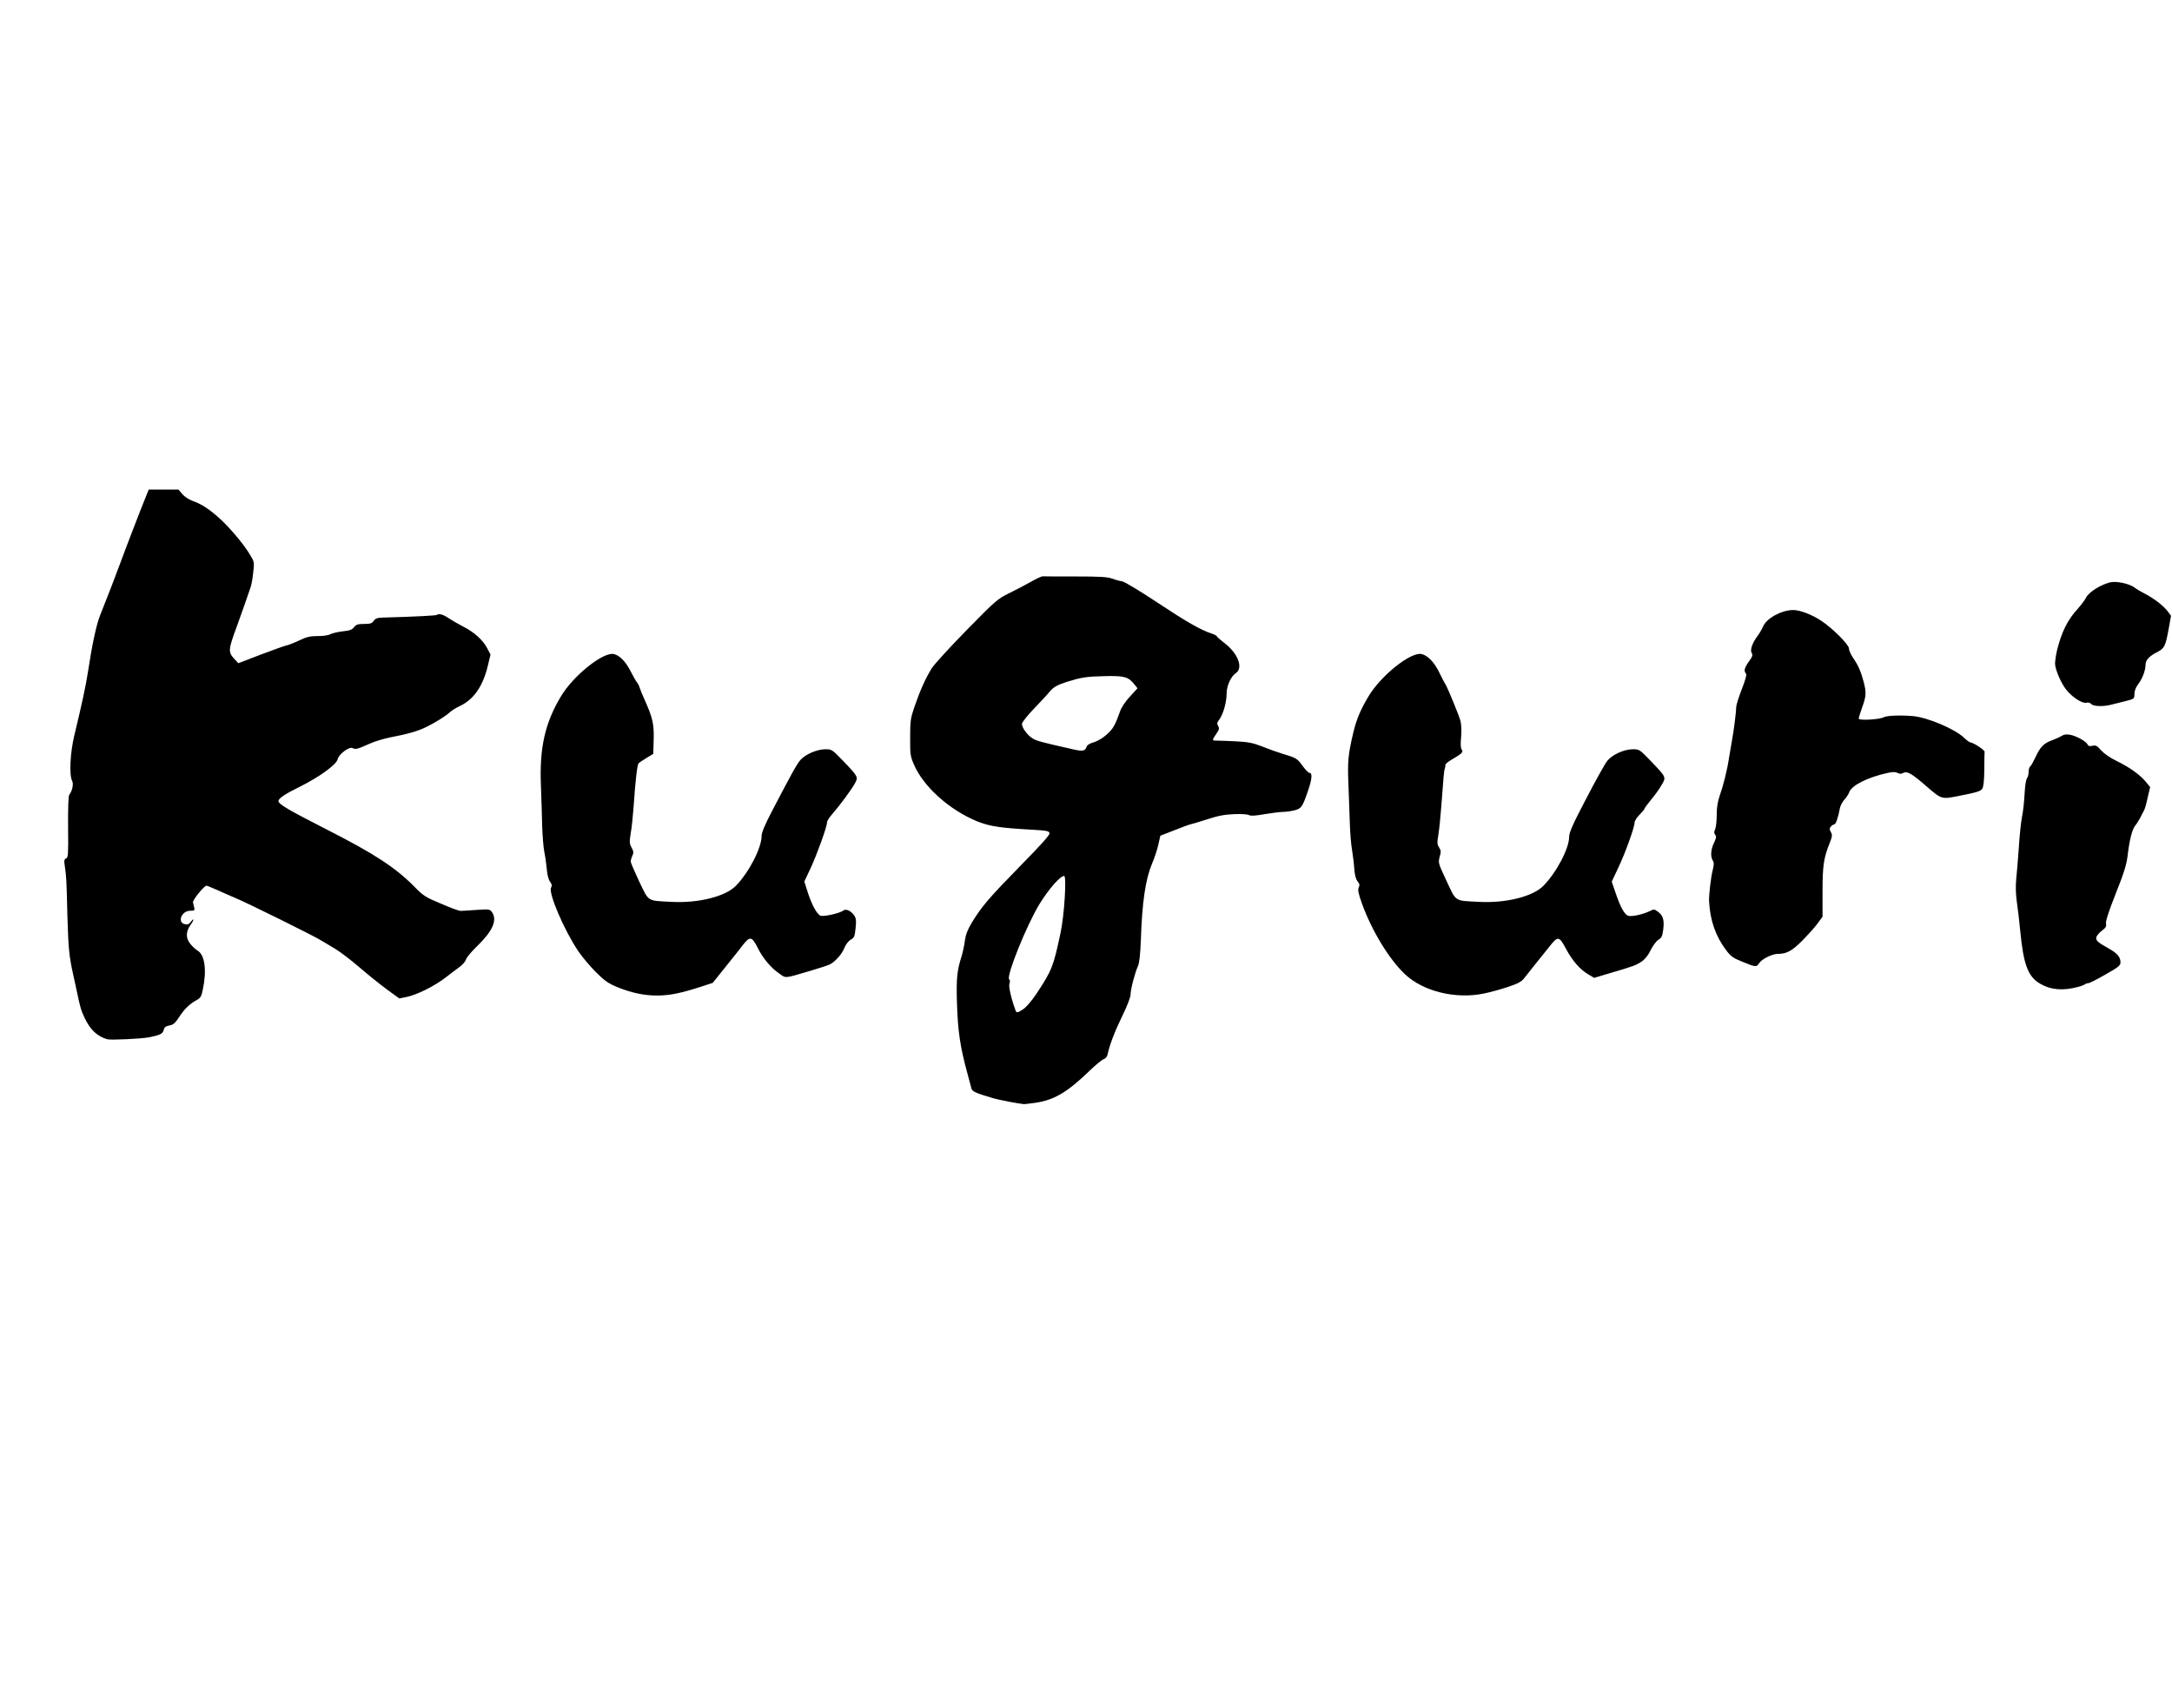
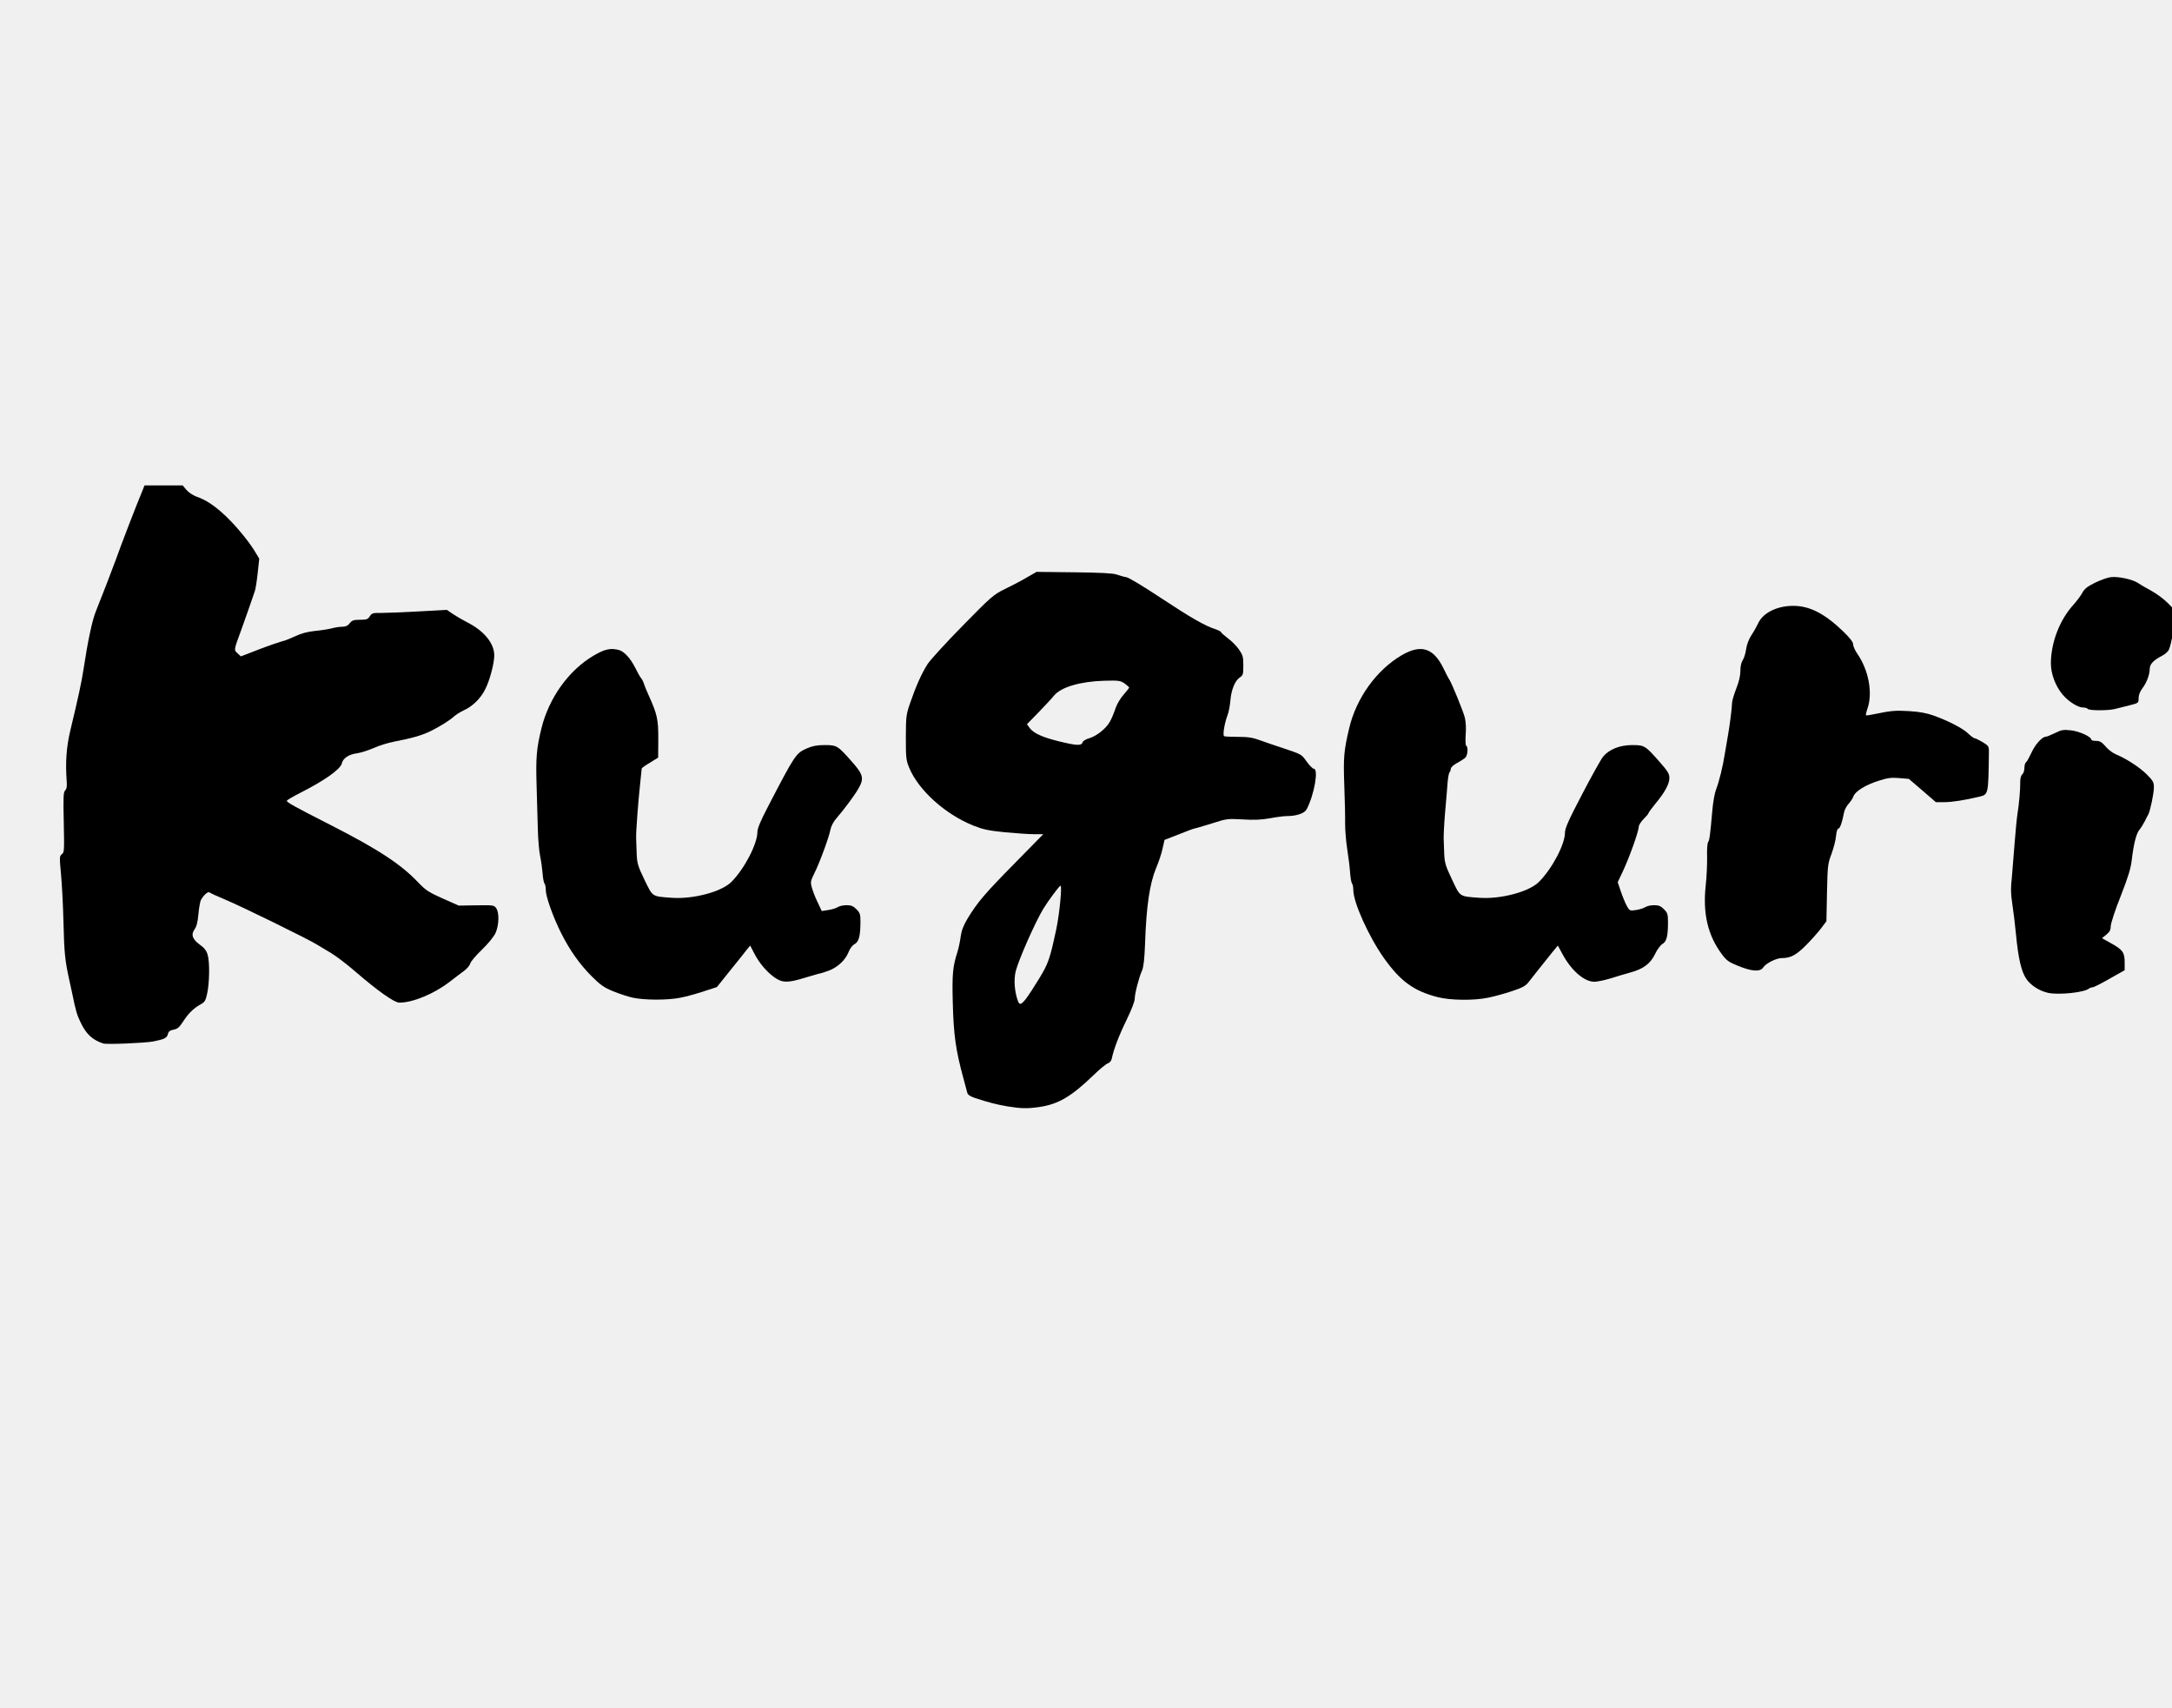
<svg xmlns="http://www.w3.org/2000/svg" width="1122" height="882" viewBox="160 330 780 280" preserveAspectRatio="xMidYMid meet" role="img" aria-label="次に通いたくなるお店を見つけよう">
  <g fill="#000000">
    <path d="M521.75 560.75 c-4 -0.70 -6.70 -1.40 -11.60 -3 -1.80 -0.60 -2.65 -1.20 -2.80 -1.95 -0.15 -0.55 -0.75 -2.85 -1.35 -5.05 -2.80 -10.25 -3.55 -15.60 -3.85 -27.50 -0.25 -10.10 0 -12.75 1.70 -18 0.40 -1.35 0.95 -3.85 1.15 -5.50 0.30 -2.20 0.95 -3.90 2.50 -6.50 3.55 -5.85 6.30 -9.05 16.95 -19.85 l10.20 -10.40 -3.45 0 c-1.90 0 -6.60 -0.35 -10.45 -0.70 -5.85 -0.60 -7.70 -1 -11.25 -2.40 -10.10 -4.10 -19.55 -12.60 -22.95 -20.65 -1.15 -2.80 -1.25 -3.55 -1.25 -11 0.05 -7.65 0.10 -8.20 1.60 -12.50 2 -5.85 4.10 -10.55 6.25 -13.90 1 -1.50 6.65 -7.70 12.60 -13.75 10.30 -10.50 11 -11.10 15.15 -13.15 2.40 -1.15 5.95 -3 7.85 -4.15 l3.50 -2 13.50 0.15 c9.60 0.10 14 0.35 15.25 0.80 0.95 0.35 2.50 0.80 3.45 0.95 0.95 0.15 6.15 3.30 12.50 7.50 10.50 6.95 15.85 10.05 19.70 11.25 1 0.35 1.85 0.80 1.85 1 0 0.20 1.10 1.15 2.45 2.20 1.35 1 3.15 2.80 4 4.05 1.35 1.95 1.55 2.65 1.55 5.70 0 3.15 -0.10 3.55 -1.25 4.30 -1.75 1.15 -3.10 4.50 -3.40 8.30 -0.15 1.80 -0.60 4.25 -1.10 5.50 -1.05 2.80 -1.70 6.95 -1.15 7.30 0.20 0.15 2.45 0.25 4.95 0.25 3.70 0 5.30 0.25 8.15 1.30 1.95 0.70 5.60 1.95 8.05 2.75 6.70 2.25 6.60 2.15 8.55 4.90 1 1.35 2.10 2.50 2.50 2.50 1.80 0 0.20 9.25 -2.55 14.55 -0.75 1.45 -3.65 2.45 -7.10 2.45 -1.05 0 -3.80 0.35 -6.15 0.80 -3.10 0.55 -5.75 0.65 -9.75 0.40 -5.40 -0.30 -5.65 -0.30 -11.25 1.50 -3.20 1 -5.95 1.80 -6.15 1.80 -0.20 0 -2.65 0.90 -5.50 2.05 l-5.15 2 -0.70 3.10 c-0.35 1.70 -1.40 4.90 -2.35 7.10 -2.30 5.55 -3.50 13.70 -3.95 27.25 -0.20 5.30 -0.55 8.30 -1.05 9.40 -1.15 2.55 -2.65 8.40 -2.65 10.20 0 0.95 -1.20 4.05 -2.95 7.65 -2.70 5.50 -4.60 10.50 -5.30 13.85 -0.15 0.80 -0.70 1.45 -1.40 1.70 -0.60 0.20 -2.90 2.05 -5.10 4.20 -8.10 7.80 -12.70 10.50 -19.65 11.50 -4.25 0.60 -6.40 0.55 -11.35 -0.25z m6.70 -38.65 c0.85 -1.10 2.95 -4.30 4.70 -7.20 3.35 -5.50 3.90 -7.10 6.20 -17.90 1.15 -5.45 2.10 -15.50 1.50 -15.50 -0.40 0 -4.35 5.30 -6.15 8.25 -2.95 4.85 -8.90 18.35 -9.95 22.50 -0.75 3.05 -0.40 7.40 0.80 10.65 0.60 1.55 1.15 1.40 2.90 -0.80z m20.30 -92.05 c0.15 -0.55 1.15 -1.15 2.55 -1.55 1.35 -0.40 3.20 -1.50 4.65 -2.80 2.30 -2.05 3.05 -3.35 4.80 -8.30 0.45 -1.25 1.70 -3.35 2.80 -4.55 1.05 -1.25 1.95 -2.35 1.95 -2.50 0 -0.15 -0.75 -0.80 -1.60 -1.45 -1.55 -1.05 -2.05 -1.15 -7.40 -1 -8.60 0.25 -15.50 2.30 -18 5.35 -0.65 0.85 -3.10 3.45 -5.45 5.90 l-4.25 4.35 1 1.40 c1.40 1.85 4.55 3.30 10.45 4.75 6.35 1.55 8.10 1.65 8.50 0.40z" />
    <path d="M197 538.15 c-3.95 -1.35 -6.10 -3.40 -8.15 -7.75 -1.20 -2.50 -1.65 -4 -2.85 -9.90 -0.25 -1.25 -0.80 -3.70 -1.20 -5.50 -1.45 -6.65 -1.75 -9.50 -2 -20.25 -0.15 -6.05 -0.55 -13.90 -0.90 -17.45 -0.55 -6.05 -0.55 -6.45 0.30 -7.10 0.90 -0.60 0.90 -1.40 0.70 -11.40 -0.20 -9.15 -0.15 -10.85 0.50 -11.50 0.55 -0.55 0.70 -1.50 0.55 -3.40 -0.50 -6.65 -0.10 -12.20 1.25 -17.90 2.90 -12.10 4.10 -17.60 4.80 -22.25 1.60 -10.55 3.15 -17.65 4.45 -20.85 2.20 -5.45 5.75 -14.65 7.30 -18.90 1.60 -4.55 7.20 -19.10 8.95 -23.25 l1.20 -3 6.85 0 6.85 0 1.35 1.60 c0.75 0.90 2.35 1.95 3.55 2.40 3.15 1.10 5.80 2.75 9.30 5.85 3.65 3.15 9.05 9.50 11.55 13.55 l1.75 2.90 -0.55 5.10 c-0.30 2.80 -0.75 5.80 -1.05 6.60 -1.15 3.45 -3.55 10.25 -4.90 14 -2.65 7.20 -2.65 7.05 -1.30 8.30 l1.20 1.10 6.60 -2.55 c3.65 -1.40 7.35 -2.65 8.15 -2.85 0.85 -0.15 2.95 -1 4.70 -1.80 2.15 -1.05 4.45 -1.65 7.25 -1.95 2.20 -0.20 4.95 -0.65 6.05 -0.95 1.10 -0.30 2.75 -0.55 3.70 -0.55 1.15 0 1.95 -0.35 2.65 -1.25 0.80 -1.05 1.40 -1.25 3.65 -1.25 2.35 0 2.85 -0.15 3.55 -1.25 0.75 -1.15 1.15 -1.25 4.15 -1.20 1.80 0 7.85 -0.25 13.40 -0.55 l10.15 -0.55 2.10 1.45 c1.20 0.80 3.50 2.15 5.15 3 6.05 3.05 9.75 7.55 9.75 11.90 0 2.85 -1.65 9.10 -3.30 12.25 -1.55 3.15 -4.50 6.05 -7.60 7.45 -1.30 0.60 -2.90 1.60 -3.60 2.25 -1.60 1.45 -5.05 3.60 -8.50 5.30 -3.10 1.50 -6.65 2.50 -12.90 3.70 -2.30 0.45 -5.70 1.50 -7.50 2.35 -1.85 0.80 -4.50 1.65 -5.90 1.85 -3 0.40 -5.05 1.80 -5.45 3.65 -0.50 2.10 -6.30 6.20 -15.10 10.65 -2.55 1.30 -4.65 2.55 -4.65 2.75 0 0.60 2.95 2.20 15.60 8.65 17.35 8.85 25.35 14.10 31.65 20.75 2.65 2.75 3.70 3.45 8.75 5.70 l5.75 2.55 6.30 -0.10 c6.10 -0.10 6.40 -0.05 7.15 1.05 1.15 1.60 1 6.10 -0.25 8.90 -0.60 1.30 -2.60 3.75 -4.90 6 -2.15 2.05 -4.05 4.30 -4.20 5 -0.20 0.70 -1.20 1.85 -2.20 2.60 -1.05 0.75 -3.35 2.50 -5.15 3.90 -5.65 4.35 -13.25 7.50 -18.10 7.50 -1.80 0 -7.75 -4.20 -15.90 -11.25 -2.90 -2.50 -6.70 -5.40 -8.50 -6.50 -1.80 -1.05 -4.05 -2.45 -5.10 -3.05 -2.95 -1.90 -27.25 -13.80 -32.90 -16.15 -2.90 -1.20 -5.50 -2.40 -5.80 -2.65 -0.55 -0.40 -2.20 1.10 -3.10 2.85 -0.25 0.55 -0.65 2.80 -0.85 5 -0.25 2.80 -0.65 4.45 -1.40 5.45 -1.35 1.90 -0.75 3.55 2 5.55 1.50 1.05 2.30 2.10 2.70 3.50 0.80 2.50 0.70 10.10 -0.15 13.95 -0.55 2.60 -0.85 3.10 -2.40 3.95 -2.45 1.35 -4.35 3.20 -6.25 6.15 -1.35 2.05 -2 2.65 -3.40 2.90 -1.30 0.25 -1.85 0.65 -2.05 1.60 -0.35 1.40 -1.30 1.85 -5.30 2.65 -3.05 0.55 -16.80 1.15 -18 0.70z" />
    <path d="M387.15 521.70 c-1.65 -0.35 -4.80 -1.40 -7 -2.30 -3.20 -1.30 -4.55 -2.25 -7.70 -5.40 -4.25 -4.25 -7.80 -9.25 -10.95 -15.50 -2.85 -5.65 -5.50 -13.10 -5.50 -15.40 0 -1.05 -0.20 -2.10 -0.45 -2.35 -0.25 -0.30 -0.60 -1.95 -0.70 -3.75 -0.15 -1.80 -0.55 -4.60 -0.90 -6.25 -0.35 -1.65 -0.70 -5.80 -0.80 -9.25 -0.10 -3.45 -0.30 -10.60 -0.45 -15.95 -0.30 -10 -0.05 -13.25 1.75 -20.60 2.70 -10.95 9.85 -20.90 18.85 -26.15 3.95 -2.30 6.05 -2.75 9.10 -1.90 1.80 0.55 4.05 3 5.70 6.30 0.80 1.65 1.80 3.40 2.15 3.80 0.35 0.40 0.80 1.30 1 2 0.20 0.70 1 2.60 1.75 4.25 3 6.65 3.45 8.60 3.40 15.65 l-0.05 6.60 -2.90 1.80 c-1.65 0.95 -2.95 1.90 -3 2.10 0 0.20 -0.20 2.15 -0.45 4.35 -0.80 7.25 -1.65 18.45 -1.55 20.75 0.05 1.25 0.15 3.85 0.20 5.80 0.15 3.15 0.45 4.25 2.80 9.10 3.05 6.25 2.55 5.90 9.85 6.45 7.70 0.55 18 -2.20 21.45 -5.80 4.70 -4.80 9.25 -13.60 9.25 -17.90 0 -1.20 1.15 -4 3.80 -9.05 9.80 -18.85 10 -19.15 14.05 -20.95 2 -0.85 3.60 -1.15 6.35 -1.15 4.35 0 4.65 0.20 9.80 6.05 4 4.50 4.35 5.95 2.35 9.45 -1.25 2.25 -5.15 7.55 -7.90 10.70 -1.10 1.25 -1.95 2.85 -2.20 4.05 -0.45 2.65 -4 12.25 -5.85 15.90 -1.30 2.65 -1.40 3.05 -0.85 5 0.30 1.15 1.20 3.55 2.05 5.25 l1.50 3.20 2.30 -0.35 c1.30 -0.20 2.85 -0.65 3.45 -1.05 0.60 -0.40 2.05 -0.70 3.15 -0.70 1.65 0 2.40 0.30 3.55 1.45 1.25 1.25 1.45 1.85 1.45 4.20 0 5.30 -0.50 7.40 -2.05 8.30 -0.85 0.45 -1.75 1.65 -2.20 2.85 -1.10 2.85 -3.90 5.50 -7.10 6.70 -1.50 0.55 -2.90 1 -3.10 1 -0.25 0 -2.60 0.70 -5.30 1.50 -6.45 2 -8.35 1.95 -11.30 -0.20 -2.80 -2.05 -5.40 -5.15 -7.20 -8.70 l-1.35 -2.60 -1.35 1.65 c-0.70 0.95 -3.40 4.30 -5.95 7.45 l-4.65 5.80 -4.60 1.50 c-2.55 0.85 -6.30 1.90 -8.35 2.30 -4.55 0.95 -13.05 0.95 -17.35 0z" />
    <path d="M676.20 521.50 c-8.50 -2.20 -13.30 -5.70 -19.20 -14 -5.40 -7.60 -11 -20 -11 -24.40 0 -1.05 -0.20 -2.10 -0.45 -2.35 -0.25 -0.30 -0.55 -1.95 -0.70 -3.75 -0.10 -1.80 -0.55 -5.55 -1 -8.35 -0.45 -2.75 -0.80 -7.05 -0.80 -9.50 0.05 -2.40 -0.10 -8.65 -0.30 -13.90 -0.35 -9.80 -0.15 -12.15 1.75 -20.25 2.55 -10.85 9.80 -20.95 18.85 -26.25 7 -4.10 11.50 -2.65 15.10 4.85 0.85 1.75 1.75 3.50 2.05 3.90 0.95 1.50 4.95 11.30 5.55 13.65 0.35 1.45 0.50 3.90 0.30 6.15 -0.15 2.05 -0.05 3.80 0.20 3.95 0.80 0.50 0.50 3.55 -0.40 4.35 -0.50 0.40 -1.85 1.30 -3 1.90 -1.20 0.65 -2.15 1.55 -2.15 2 0 0.45 -0.20 1 -0.45 1.30 -0.25 0.25 -0.55 1.90 -0.70 3.70 -0.15 1.80 -0.50 6.65 -0.90 10.75 -0.35 4.15 -0.55 8.40 -0.50 9.50 0.05 1.10 0.15 3.60 0.20 5.50 0.15 3.05 0.50 4.25 2.80 9.05 3 6.35 2.50 6 9.85 6.55 7.70 0.55 18 -2.20 21.45 -5.80 4.70 -4.75 9.25 -13.45 9.25 -17.55 0 -1.60 1.25 -4.45 6.15 -13.80 3.35 -6.45 6.75 -12.55 7.55 -13.55 2.20 -2.65 6 -4.15 10.50 -4.15 4.35 0 4.65 0.20 9.80 6.05 2.95 3.35 3.50 4.25 3.50 5.80 0 2.15 -1.65 5.15 -5.10 9.30 -1.30 1.60 -2.40 3.10 -2.40 3.30 0 0.25 -0.80 1.15 -1.75 2.10 -0.95 0.95 -1.75 2.20 -1.75 2.80 0 1.55 -3.25 10.70 -5.55 15.65 l-2 4.25 1.10 3.25 c0.60 1.80 1.55 4.10 2.10 5.15 1.05 1.90 1.10 1.90 3.35 1.60 1.25 -0.20 2.75 -0.65 3.35 -1.05 0.60 -0.40 2.05 -0.70 3.15 -0.70 1.65 0 2.40 0.30 3.55 1.45 1.30 1.30 1.45 1.80 1.45 4.65 0 5.05 -0.50 6.95 -1.95 7.80 -0.70 0.40 -1.95 2.05 -2.70 3.65 -1.65 3.45 -4.25 5.40 -8.95 6.65 -1.75 0.50 -4.90 1.40 -7.05 2.10 -2.15 0.65 -4.75 1.20 -5.80 1.20 -3.65 0 -8.35 -4.10 -11.50 -10.05 l-1.60 -2.95 -1.95 2.35 c-3.15 3.90 -7.40 9.30 -8.70 10.95 -0.95 1.20 -2.25 1.90 -5.90 3.10 -2.55 0.85 -6.35 1.90 -8.40 2.30 -5.10 1.10 -13.75 1 -18.30 -0.20z" />
    <path d="M895.55 520 c-3.25 -0.70 -6.45 -2.80 -8.05 -5.30 -1.65 -2.65 -2.70 -7.20 -3.50 -15.45 -0.30 -3.30 -0.90 -8.20 -1.30 -10.85 -0.60 -3.90 -0.65 -5.95 -0.20 -10 0.25 -2.85 0.70 -8.40 1 -12.40 0.30 -4 0.75 -8.60 1 -10.25 0.60 -3.70 1.05 -8.85 1 -11.55 0 -1.25 0.25 -2.30 0.75 -2.70 0.40 -0.35 0.75 -1.35 0.75 -2.30 0 -0.90 0.25 -1.80 0.55 -2 0.30 -0.15 1.15 -1.70 1.95 -3.40 1.30 -2.95 3.85 -5.80 5.20 -5.80 0.35 0 1.80 -0.60 3.25 -1.30 2.30 -1.15 3 -1.30 5.70 -1 2.95 0.30 7.35 2.30 7.35 3.30 0 0.30 0.75 0.50 1.70 0.50 1.40 0 2.05 0.40 3.45 2 0.90 1.10 2.55 2.35 3.65 2.80 3.85 1.60 8.70 4.75 11.20 7.30 2.20 2.20 2.50 2.80 2.50 4.60 0 2.20 -1.35 8.55 -2.05 9.80 -0.25 0.40 -0.85 1.55 -1.30 2.50 -0.50 0.95 -1.30 2.25 -1.80 2.85 -1.15 1.25 -2.15 5.25 -2.80 10.90 -0.35 3.10 -1.30 6.15 -4 13.05 -2 5 -3.55 9.80 -3.55 10.75 0 1.30 -0.35 2 -1.55 3 l-1.60 1.30 3.30 1.85 c4.15 2.30 4.85 3.25 4.85 6.85 l0 2.80 -5.40 3.05 c-2.95 1.70 -5.70 3.10 -6.15 3.10 -0.40 0 -0.95 0.20 -1.20 0.40 -1.65 1.45 -10.75 2.40 -14.70 1.60z" />
    <path d="M784.30 510.35 c-3.35 -1.35 -4.20 -1.90 -5.85 -4.10 -5.15 -6.85 -7 -14.70 -5.90 -24.85 0.35 -3.10 0.55 -7.75 0.50 -10.30 -0.10 -2.55 0.10 -4.90 0.35 -5.25 0.50 -0.60 0.75 -2.50 1.55 -11.60 0.25 -2.75 0.80 -6 1.30 -7.25 1.15 -2.95 2.50 -8.50 3.20 -13.10 0.35 -2 0.80 -4.75 1.05 -6.15 0.70 -3.85 1.50 -10.35 1.50 -11.85 0 -0.75 0.70 -3.05 1.50 -5.15 1 -2.50 1.50 -4.65 1.50 -6.40 0 -1.65 0.30 -3.05 0.85 -3.85 0.45 -0.65 1 -2.40 1.20 -3.90 0.25 -1.70 0.95 -3.55 1.90 -5.05 0.85 -1.25 1.95 -3.25 2.50 -4.40 1.70 -3.65 6.75 -6.15 12.50 -6.15 5.95 0 11.25 2.75 17.95 9.15 2.50 2.45 3.60 3.90 3.60 4.70 0 0.70 0.70 2.20 1.55 3.45 4 5.80 5.50 13.90 3.65 19.40 -0.45 1.30 -0.70 2.45 -0.60 2.60 0.15 0.10 1.35 -0.05 2.70 -0.35 6.25 -1.30 7.80 -1.45 12.70 -1.15 3.65 0.20 6.35 0.70 8.75 1.55 5.35 1.90 10.80 4.70 12.60 6.55 0.90 0.85 1.90 1.60 2.25 1.65 0.35 0 1.65 0.65 2.90 1.40 2.10 1.25 2.25 1.50 2.25 3.45 -0.20 15.45 -0.15 15.35 -3.50 16.15 -5.25 1.25 -9.75 1.95 -12.55 1.95 l-3 0 -4.85 -4.20 -4.85 -4.15 -3.45 -0.30 c-2.90 -0.25 -4.20 -0.05 -7.35 0.95 -4.75 1.50 -8.45 3.80 -9.10 5.60 -0.25 0.75 -1.05 1.95 -1.75 2.70 -0.70 0.75 -1.40 2.10 -1.60 3 -0.65 3.55 -1.50 5.90 -2.05 5.90 -0.35 0 -0.70 1.05 -0.85 2.65 -0.10 1.40 -0.85 4.30 -1.60 6.35 -1.35 3.60 -1.45 4.20 -1.65 14 l-0.20 10.25 -1.95 2.60 c-1.10 1.45 -3.55 4.20 -5.45 6.10 -3.50 3.50 -5.45 4.55 -8.65 4.55 -1.95 0 -5.65 1.85 -6.60 3.30 -1.10 1.70 -3.95 1.55 -8.95 -0.45z" />
    <path d="M909.75 418 c-0.15 -0.25 -1 -0.50 -1.80 -0.50 -1.75 0 -5.20 -2.20 -7.20 -4.60 -2.60 -3.05 -4.25 -7.50 -4.25 -11.25 0.05 -7.60 3.20 -15.70 8.20 -21.15 1.10 -1.25 2.50 -3.10 3.05 -4.10 0.75 -1.45 1.75 -2.30 4.50 -3.65 1.90 -0.95 4.50 -1.90 5.75 -2.05 2.70 -0.35 8.15 0.85 9.95 2.20 0.75 0.50 2.75 1.70 4.55 2.65 1.75 0.95 4.40 2.85 5.85 4.30 2.50 2.40 2.65 2.70 2.65 5 0 2.70 -1.20 9.70 -2.05 11.75 -0.30 0.80 -1.45 1.80 -2.65 2.40 -3.05 1.60 -4.30 2.95 -4.30 4.70 -0.05 2.15 -1.15 5 -2.70 7 -0.80 1.10 -1.30 2.35 -1.30 3.45 0 1.75 0 1.75 -3.35 2.60 -1.90 0.45 -4.20 1.05 -5.20 1.30 -2.40 0.60 -9.30 0.60 -9.70 -0.05z" />
  </g>
-   <g fill="#ffffff">
-     <path d="M0 441 l0 -441 561 0 561 0 0 441 0 441 -561 0 -561 0 0 -441z m531.60 118.50 c6.95 -1 11.55 -3.70 19.65 -11.50 2.20 -2.15 4.50 -4 5.10 -4.20 0.70 -0.25 1.25 -0.90 1.40 -1.70 0.70 -3.35 2.60 -8.35 5.30 -13.85 1.75 -3.60 2.95 -6.70 2.95 -7.65 0 -1.80 1.50 -7.65 2.65 -10.20 0.50 -1.10 0.85 -4.10 1.05 -9.40 0.45 -13.55 1.65 -21.70 3.95 -27.25 0.95 -2.20 2 -5.40 2.35 -7.10 l0.70 -3.10 5.15 -2 c2.85 -1.15 5.35 -2.05 5.55 -2.05 0.20 0 2.85 -0.80 5.85 -1.75 4.25 -1.40 6.50 -1.80 10 -1.95 2.50 -0.10 4.85 0.05 5.30 0.35 0.55 0.35 2.35 0.25 5.65 -0.35 2.70 -0.45 5.65 -0.80 6.60 -0.80 0.95 0 2.75 -0.25 4 -0.55 2.55 -0.65 2.90 -1.15 4.90 -6.95 1.45 -4.15 1.65 -6.50 0.60 -6.50 -0.40 0 -1.50 -1.15 -2.50 -2.50 -1.95 -2.70 -2.25 -2.90 -7.30 -4.40 -1.80 -0.55 -5.05 -1.70 -7.25 -2.60 -3.35 -1.30 -4.90 -1.60 -9.50 -1.85 -3 -0.15 -6.10 -0.25 -6.85 -0.25 -1.70 0.05 -1.70 -0.15 -0.10 -2.45 1.05 -1.55 1.15 -2 0.65 -2.80 -0.50 -0.85 -0.40 -1.25 0.50 -2.45 1.35 -1.85 2.55 -6.15 2.55 -9.25 0 -2.70 1.55 -6.10 3.25 -7.25 2.90 -1.90 0.80 -7.30 -4.30 -11.05 -1.35 -1.05 -2.45 -2 -2.45 -2.20 0 -0.20 -0.85 -0.65 -1.85 -1 -3.85 -1.20 -9.20 -4.30 -19.70 -11.25 -6.35 -4.20 -11.55 -7.35 -12.50 -7.50 -0.95 -0.15 -2.60 -0.60 -3.65 -1 -1.50 -0.60 -4.50 -0.75 -13 -0.75 -6.10 0 -11.40 0 -11.80 -0.05 -0.45 -0.05 -2.35 0.85 -4.25 1.95 -1.95 1.10 -5.45 2.95 -7.85 4.10 -4.15 2.05 -4.85 2.65 -15.15 13.15 -5.95 6.05 -11.60 12.25 -12.60 13.75 -2.15 3.40 -4.25 8.05 -6.25 13.90 -1.40 4.10 -1.55 5.05 -1.55 11 -0.05 5.85 0.10 6.80 1.25 9.50 3.35 8.05 12.80 16.55 22.85 20.65 4.50 1.80 8.20 2.35 19.80 3 5.20 0.30 6 0.45 6.15 1.25 0.15 0.60 -3.15 4.30 -10.50 11.75 -11.05 11.30 -13.80 14.45 -17.40 20.35 -1.55 2.60 -2.20 4.30 -2.50 6.50 -0.20 1.65 -0.75 4.15 -1.15 5.50 -1.65 5.15 -1.95 7.95 -1.70 16.50 0.30 10.45 1.15 16.20 3.85 26 0.60 2.20 1.20 4.50 1.35 5.05 0.25 1.10 1.60 1.70 7.90 3.55 2.05 0.60 9.10 1.95 11 2.10 0.30 0 2 -0.20 3.85 -0.45z m-318.10 -23.55 c4 -0.80 4.95 -1.25 5.30 -2.65 0.20 -0.95 0.75 -1.35 2.05 -1.60 1.40 -0.25 2.05 -0.85 3.40 -2.90 1.90 -2.95 3.80 -4.80 6.25 -6.15 1.55 -0.85 1.85 -1.35 2.35 -3.95 1.45 -6.75 0.70 -12.35 -1.85 -13.85 -0.80 -0.50 -2.10 -1.70 -2.80 -2.65 -1.55 -2 -1.45 -4.25 0.25 -6.65 1.30 -1.80 1.35 -2.75 0.10 -1.10 -0.70 0.95 -1.20 1.10 -2.25 0.85 -2.75 -0.70 -1.05 -4.80 2 -4.80 1.60 0 1.70 -0.10 1.40 -1.35 -0.20 -0.80 -0.35 -1.50 -0.40 -1.65 -0.15 -0.85 4 -6 4.85 -6 0.25 0 1.80 0.65 3.50 1.40 1.70 0.80 4.70 2.05 6.60 2.90 4.30 1.75 28.65 13.80 31.15 15.40 1.05 0.60 3.30 2 5.10 3.05 1.80 1.10 5.60 4 8.50 6.50 2.90 2.50 7.30 6.05 9.80 7.90 l4.60 3.35 2.65 -0.55 c3.65 -0.75 10 -3.90 13.95 -6.95 1.80 -1.40 4.10 -3.15 5.15 -3.90 1 -0.75 2 -1.90 2.20 -2.60 0.15 -0.70 2.05 -2.95 4.20 -5 5.35 -5.20 7.10 -9.15 5.15 -11.95 -0.80 -1.15 -1 -1.15 -5.65 -0.85 -2.65 0.20 -5.20 0.35 -5.70 0.35 -0.50 0 -3.65 -1.15 -7 -2.60 -5.55 -2.30 -6.40 -2.90 -9.35 -5.90 -6.85 -7 -14.55 -12.05 -31.90 -20.85 -13.70 -7 -17.10 -9 -17.10 -10.10 0 -0.95 2.45 -2.60 7.50 -5.05 7.15 -3.55 13.30 -8 13.75 -9.95 0.40 -1.85 4.25 -4.70 5.40 -4 1 0.55 1.95 0.30 6.20 -1.65 1.70 -0.75 4.95 -1.75 7.25 -2.20 6.25 -1.20 9.80 -2.20 12.90 -3.70 3.45 -1.70 6.90 -3.85 8.50 -5.30 0.70 -0.65 2.30 -1.65 3.60 -2.25 5.05 -2.35 8.40 -7.20 10.15 -14.75 l0.90 -3.75 -1.20 -2.30 c-1.45 -2.85 -4.75 -5.85 -8.70 -7.80 -1.65 -0.85 -3.95 -2.20 -5.10 -2.95 -1.95 -1.35 -3.60 -1.80 -4.25 -1.20 -0.25 0.25 -7.95 0.65 -19 0.95 -2.35 0.05 -3.05 0.25 -3.70 1.20 -0.60 0.90 -1.25 1.10 -3.45 1.10 -2.20 0 -2.85 0.20 -3.60 1.15 -0.70 0.95 -1.60 1.25 -4.05 1.50 -1.70 0.20 -3.75 0.65 -4.50 1.05 -0.75 0.40 -2.75 0.70 -4.60 0.65 -2.60 0 -3.90 0.30 -6.50 1.55 -1.80 0.85 -3.90 1.70 -4.75 1.85 -0.80 0.20 -5 1.70 -9.35 3.35 l-7.80 3 -1.55 -1.65 c-2.15 -2.40 -2.10 -3.20 1.05 -11.70 1.60 -4.45 4.15 -11.65 4.95 -14.10 0.30 -0.90 0.70 -3.25 0.90 -5.25 0.40 -3.55 0.40 -3.70 -1.25 -6.40 -2.30 -3.85 -7.75 -10.25 -11.40 -13.40 -3.50 -3.10 -6.15 -4.75 -9.30 -5.85 -1.20 -0.45 -2.80 -1.50 -3.55 -2.40 l-1.35 -1.60 -5.35 0 -5.35 0 -1.20 3 c-1.70 4.15 -7.30 18.70 -8.95 23.25 -1.55 4.25 -5.10 13.45 -7.30 18.90 -1.30 3.20 -2.85 10.30 -4.45 20.85 -0.75 4.75 -2.05 10.85 -4.80 22.25 -1.50 6.15 -1.90 14.25 -0.80 16.35 0.60 1.10 0.05 3.65 -1.05 5.05 -0.30 0.35 -0.45 4.90 -0.40 11.55 0.10 9.75 0.05 10.95 -0.70 11.25 -0.70 0.25 -0.80 0.75 -0.45 2.95 0.55 3.95 0.60 4.65 0.90 17.60 0.35 11.70 0.60 14.55 2.10 21.25 0.40 1.80 0.95 4.25 1.20 5.50 1.20 5.90 1.65 7.40 2.85 9.90 2.05 4.35 4.50 6.65 8.15 7.75 1.30 0.35 12.10 -0.15 15 -0.70z m189.50 -15.75 c2.05 -0.40 5.80 -1.45 8.35 -2.30 l4.60 -1.50 4.65 -5.80 c2.55 -3.15 5.40 -6.75 6.30 -7.95 2.45 -3.10 3.15 -2.95 5.35 1.45 1.80 3.55 4.65 6.95 7.60 8.95 2.50 1.75 1.55 1.85 11.40 -1.05 3.05 -0.90 6.10 -1.90 6.80 -2.25 2 -1.05 4.35 -3.75 5.20 -5.95 0.50 -1.20 1.40 -2.40 2.25 -2.90 1.25 -0.70 1.45 -1.15 1.75 -4.10 0.30 -2.65 0.20 -3.55 -0.45 -4.55 -1.15 -1.75 -3.05 -2.60 -4 -1.80 -1.10 0.90 -6.70 2.20 -8.05 1.85 -1.35 -0.35 -3.45 -4.30 -5 -9.45 l-0.90 -2.85 2.30 -4.90 c2.35 -5.10 5.85 -14.80 5.85 -16.35 0 -0.50 0.85 -1.85 1.90 -3 2.75 -3.15 6.65 -8.45 8 -10.80 1.40 -2.50 1.40 -2.50 -4.20 -8.35 -3.85 -4 -4 -4.10 -6.30 -4.10 -3 0 -7.25 1.85 -9 3.90 -1.35 1.60 -3.15 4.90 -10.10 18.20 -2.65 5.05 -3.80 7.85 -3.80 9.05 0 4.30 -4.55 13.10 -9.25 17.90 -3.75 3.85 -13.55 6.30 -23.20 5.75 -8.80 -0.45 -7.95 0.05 -11.50 -7.30 -1.65 -3.50 -3.05 -6.75 -3.05 -7.20 0 -0.40 0.25 -1.35 0.60 -2.05 0.50 -1.10 0.45 -1.60 -0.30 -2.95 -0.75 -1.40 -0.80 -2 -0.30 -5.10 0.35 -1.90 0.80 -6.25 1.05 -9.70 0.60 -9.10 1.30 -15.05 1.80 -15.50 0.20 -0.20 1.50 -1.05 2.85 -1.90 l2.40 -1.45 0.15 -5.20 c0.15 -5.55 -0.40 -7.85 -3.25 -14.20 -0.75 -1.65 -1.55 -3.55 -1.75 -4.25 -0.20 -0.70 -0.65 -1.60 -1 -2 -0.35 -0.40 -1.30 -2.10 -2.15 -3.75 -1.80 -3.65 -4.10 -6.05 -6.25 -6.45 -3.80 -0.75 -14.45 7.75 -18.90 15.20 -5.75 9.55 -7.75 18.55 -7.20 31.90 0.15 4.60 0.40 11.15 0.45 14.60 0.10 3.45 0.45 7.60 0.75 9.25 0.35 1.65 0.75 4.45 0.90 6.25 0.15 1.95 0.60 3.75 1.15 4.50 0.70 0.95 0.80 1.50 0.40 2.20 -1.05 1.85 4.65 15.20 9.75 22.80 1.40 2.05 4.25 5.45 6.30 7.50 3.15 3.15 4.50 4.10 7.70 5.40 7.35 3.05 14.20 3.80 21.35 2.30z m290 0 c2.05 -0.40 5.85 -1.45 8.40 -2.30 3.65 -1.20 4.95 -1.90 5.90 -3.10 0.65 -0.85 2.45 -3.10 4 -5.05 1.55 -1.90 3.85 -4.80 5.10 -6.35 3.10 -3.95 3.50 -3.90 6.10 1 2.10 3.95 4.95 7.25 7.80 8.90 l2.20 1.30 5.35 -1.60 c8.75 -2.55 9.75 -2.95 11.75 -4.30 1.20 -0.85 2.40 -2.35 3.25 -4.20 0.80 -1.55 2 -3.20 2.75 -3.60 1.10 -0.65 1.40 -1.30 1.70 -3.70 0.40 -3.40 -0.05 -5 -1.90 -6.35 -1.30 -0.95 -1.45 -1 -3 -0.20 -2.40 1.15 -6.20 2 -7.55 1.70 -1.40 -0.40 -2.80 -2.80 -4.65 -8.20 l-1.40 -4.10 2.30 -4.90 c2.60 -5.45 5.90 -14.65 5.90 -16.30 0 -0.60 0.80 -1.85 1.75 -2.80 0.95 -0.95 1.75 -1.85 1.75 -2.10 0 -0.20 1.10 -1.70 2.40 -3.30 1.35 -1.60 3.05 -3.95 3.80 -5.30 1.70 -2.85 1.75 -2.75 -4 -8.75 -3.85 -4 -4 -4.10 -6.30 -4.10 -3.15 0 -7.35 1.90 -9.20 4.15 -0.80 1 -4.20 7.10 -7.55 13.55 -4.90 9.35 -6.15 12.20 -6.15 13.80 0 4.10 -4.55 12.80 -9.25 17.55 -3.75 3.85 -13.55 6.30 -23.20 5.75 -8.85 -0.45 -8 0.10 -11.55 -7.45 -3 -6.40 -3.05 -6.55 -2.50 -8.70 0.55 -1.80 0.50 -2.30 -0.20 -3.40 -0.70 -1.05 -0.75 -1.70 -0.25 -4.60 0.30 -1.90 0.75 -6.20 1 -9.65 0.90 -11.95 1 -13.25 1.30 -14 0.15 -0.40 0.25 -1 0.20 -1.35 -0.05 -0.30 1 -1.20 2.30 -1.95 3.55 -2.05 4.25 -2.70 3.60 -3.55 -0.40 -0.45 -0.50 -1.90 -0.25 -4.40 0.20 -2.30 0.10 -4.55 -0.20 -5.85 -0.60 -2.20 -4.65 -12.05 -5.50 -13.40 -0.30 -0.40 -1.20 -2.15 -2.05 -3.90 -1.80 -3.80 -4.25 -6.35 -6.50 -6.80 -3.90 -0.75 -14.50 7.70 -19 15.20 -2.90 4.85 -4.35 8.35 -5.45 13 -1.90 7.95 -2.10 10.55 -1.75 18.75 0.15 4.40 0.40 10.70 0.50 14 0.10 3.30 0.45 7.60 0.80 9.50 0.30 1.95 0.70 4.95 0.80 6.75 0.15 2.10 0.55 3.60 1.15 4.40 0.75 0.90 0.85 1.40 0.45 2.25 -0.40 0.90 -0.15 2.15 1.20 5.90 3.55 9.75 9.70 19.85 15.40 25.25 6.60 6.20 18.25 9.05 28.45 6.90z m213.25 -2.35 c1.10 -0.25 2.20 -0.70 2.50 -0.95 0.25 -0.20 0.80 -0.40 1.20 -0.40 0.45 0 3.20 -1.40 6.15 -3.10 4.70 -2.65 5.40 -3.25 5.40 -4.35 0 -1.95 -1.15 -3.30 -4.40 -5.10 -3.85 -2.15 -4.55 -2.80 -4.25 -4 0.15 -0.55 1.05 -1.60 2 -2.30 1.35 -1.05 1.65 -1.55 1.45 -2.50 -0.20 -0.75 0.90 -4.25 3.45 -10.70 3 -7.50 3.90 -10.45 4.30 -13.65 0.65 -5.65 1.65 -9.65 2.80 -10.95 0.50 -0.60 1.30 -1.90 1.80 -2.85 0.45 -0.95 1.05 -2.10 1.30 -2.50 0.25 -0.40 0.85 -2.45 1.30 -4.60 l0.90 -3.80 -1.50 -1.85 c-2.15 -2.60 -5.85 -5.25 -10.45 -7.50 -2.40 -1.15 -4.60 -2.70 -5.65 -3.85 -1.45 -1.70 -1.90 -1.90 -3.10 -1.65 -1.10 0.25 -1.55 0.10 -1.75 -0.45 -0.45 -1.10 -4.05 -3.10 -6.30 -3.50 -1.30 -0.25 -2.25 -0.10 -3 0.40 -0.65 0.40 -2.15 1.10 -3.40 1.55 -3 1.05 -4.35 2.45 -6 6.05 -0.80 1.70 -1.65 3.25 -1.95 3.40 -0.30 0.20 -0.55 1.10 -0.55 2 0 0.85 -0.25 1.85 -0.55 2.15 -0.25 0.25 -0.60 1.95 -0.75 3.70 -0.40 6.25 -0.60 7.75 -1.15 10.70 -0.30 1.65 -0.80 6.35 -1.05 10.45 -0.30 4.05 -0.70 9.25 -0.95 11.50 -0.25 2.70 -0.15 5.50 0.25 8.30 0.35 2.35 0.90 6.95 1.20 10.25 1.15 12.05 2.80 16.45 7.15 18.95 3.80 2.25 8.25 2.60 13.60 1.15z m-114.50 -8.55 c0.95 -1.45 4.65 -3.30 6.60 -3.30 3.20 0 5.15 -1.05 8.65 -4.55 1.90 -1.90 4.40 -4.65 5.50 -6.10 l2 -2.70 0 -8.95 c0 -9.40 0.40 -12.15 2.60 -17.60 0.90 -2.30 0.95 -2.85 0.40 -3.85 -0.55 -1 -0.55 -1.35 0 -2 0.35 -0.40 0.90 -0.75 1.20 -0.75 0.55 0 1.40 -2.35 2.05 -5.90 0.20 -0.90 0.90 -2.25 1.60 -3 0.70 -0.75 1.50 -1.95 1.75 -2.70 0.85 -2.45 6.75 -5.40 14 -6.95 1.65 -0.35 2.65 -0.35 3.35 0.05 0.75 0.40 1.35 0.40 2.05 0 1.40 -0.75 3.05 0.20 8.55 5 5.20 4.50 5.20 4.50 11.45 3.25 6.40 -1.25 7.70 -1.65 8.35 -2.55 0.45 -0.60 0.70 -2.90 0.75 -6.80 0 -3.25 0.05 -6.15 0.10 -6.50 0.05 -0.60 -4 -3.30 -5.10 -3.35 -0.35 -0.05 -1.35 -0.80 -2.25 -1.65 -3.15 -3.10 -13.10 -7.35 -18.35 -7.80 -4.60 -0.40 -9.40 -0.20 -10.50 0.40 -1.60 0.85 -9 1.25 -9 0.50 0 -0.35 0.55 -2.20 1.25 -4.10 1.45 -3.95 1.50 -5.30 0.55 -9 -0.95 -3.65 -1.95 -6 -3.75 -8.60 -0.85 -1.25 -1.55 -2.75 -1.55 -3.45 0 -1.40 -5.80 -7.25 -10.05 -10.05 -3.35 -2.20 -7.55 -3.80 -10 -3.80 -4.10 0 -9.55 2.95 -10.80 5.90 -0.40 0.95 -1.30 2.50 -1.95 3.35 -1.90 2.55 -2.80 5.10 -2.15 6.15 0.50 0.75 0.30 1.30 -1 3.10 -1.60 2.25 -1.90 3.45 -1.05 4.30 0.35 0.35 -0.15 2.20 -1.50 5.65 -1.10 2.80 -2 5.70 -2 6.45 0 1.50 -0.80 8 -1.50 11.85 -0.25 1.40 -0.70 4.15 -1.05 6.15 -0.70 4.70 -2.05 10 -3.40 13.85 -0.70 2.05 -1.05 4.15 -1.05 6.85 0 2.10 -0.25 4.40 -0.55 5.10 -0.45 0.95 -0.45 1.45 0 2 0.50 0.60 0.40 1.15 -0.40 2.85 -1.20 2.40 -1.35 5 -0.45 6.45 0.45 0.75 0.45 1.50 -0.05 3.45 -0.65 2.55 -1.40 9.05 -1.30 11.15 0.40 7 2.35 12.55 6.20 17.65 1.65 2.20 2.50 2.75 5.85 4.10 4.80 1.95 5 1.95 5.95 0.45z m126.20 -92.75 c1 -0.25 3.30 -0.85 5.20 -1.30 3.35 -0.85 3.35 -0.85 3.35 -2.60 0 -1.10 0.50 -2.35 1.30 -3.45 1.55 -2 2.65 -4.85 2.70 -7 0 -1.75 1.25 -3.10 4.30 -4.65 2.50 -1.30 2.90 -2.20 4 -8.25 l0.85 -4.75 -1.30 -1.70 c-1.50 -2 -5.10 -4.70 -8.35 -6.35 -1.20 -0.60 -2.80 -1.55 -3.50 -2.10 -1.95 -1.45 -6.70 -2.40 -8.90 -1.80 -3.45 0.95 -7.40 3.45 -8.40 5.35 -0.50 1 -1.90 2.80 -3 4.05 -3.75 4.10 -5.80 8.25 -7.50 15 -0.35 1.50 -0.65 3.60 -0.70 4.65 0 2.20 2.25 7.40 4.25 9.75 2.15 2.55 5.60 4.75 6.95 4.40 0.75 -0.20 1.40 0 1.80 0.45 0.70 0.85 4.15 1 6.95 0.30z" />
-     <path d="M524.75 526.40 c-1.55 -4.05 -2.60 -8.70 -2.25 -9.65 0.25 -0.70 0.25 -1.30 -0.10 -1.65 -1.10 -1.10 6.20 -19.25 10.80 -26.85 3.30 -5.40 7.50 -10.25 8.95 -10.25 0.95 0 0.05 14.30 -1.30 20.50 -2.60 12.20 -3.05 13.30 -8.70 21.90 -1.50 2.25 -3.55 4.65 -4.55 5.35 -2.05 1.40 -2.55 1.50 -2.85 0.65z" />
-     <path d="M545 432.45 c-10.80 -2.45 -12.60 -2.90 -14.10 -3.80 -1.90 -1.10 -3.90 -3.85 -3.90 -5.25 0 -0.55 1.95 -3.05 4.40 -5.55 2.40 -2.55 4.95 -5.25 5.60 -6.10 1.30 -1.55 2.80 -2.40 6.25 -3.50 5 -1.55 6.80 -1.85 13.20 -2 7.45 -0.20 8.75 0.20 11.05 3.10 l1 1.25 -2.70 2.95 c-1.60 1.70 -3.05 3.85 -3.55 5.30 -1.80 5.05 -2.50 6.30 -4.80 8.35 -1.45 1.30 -3.30 2.40 -4.65 2.80 -1.35 0.35 -2.40 1 -2.55 1.50 -0.55 1.70 -1.40 1.85 -5.25 0.95z" />
-   </g>
</svg>
